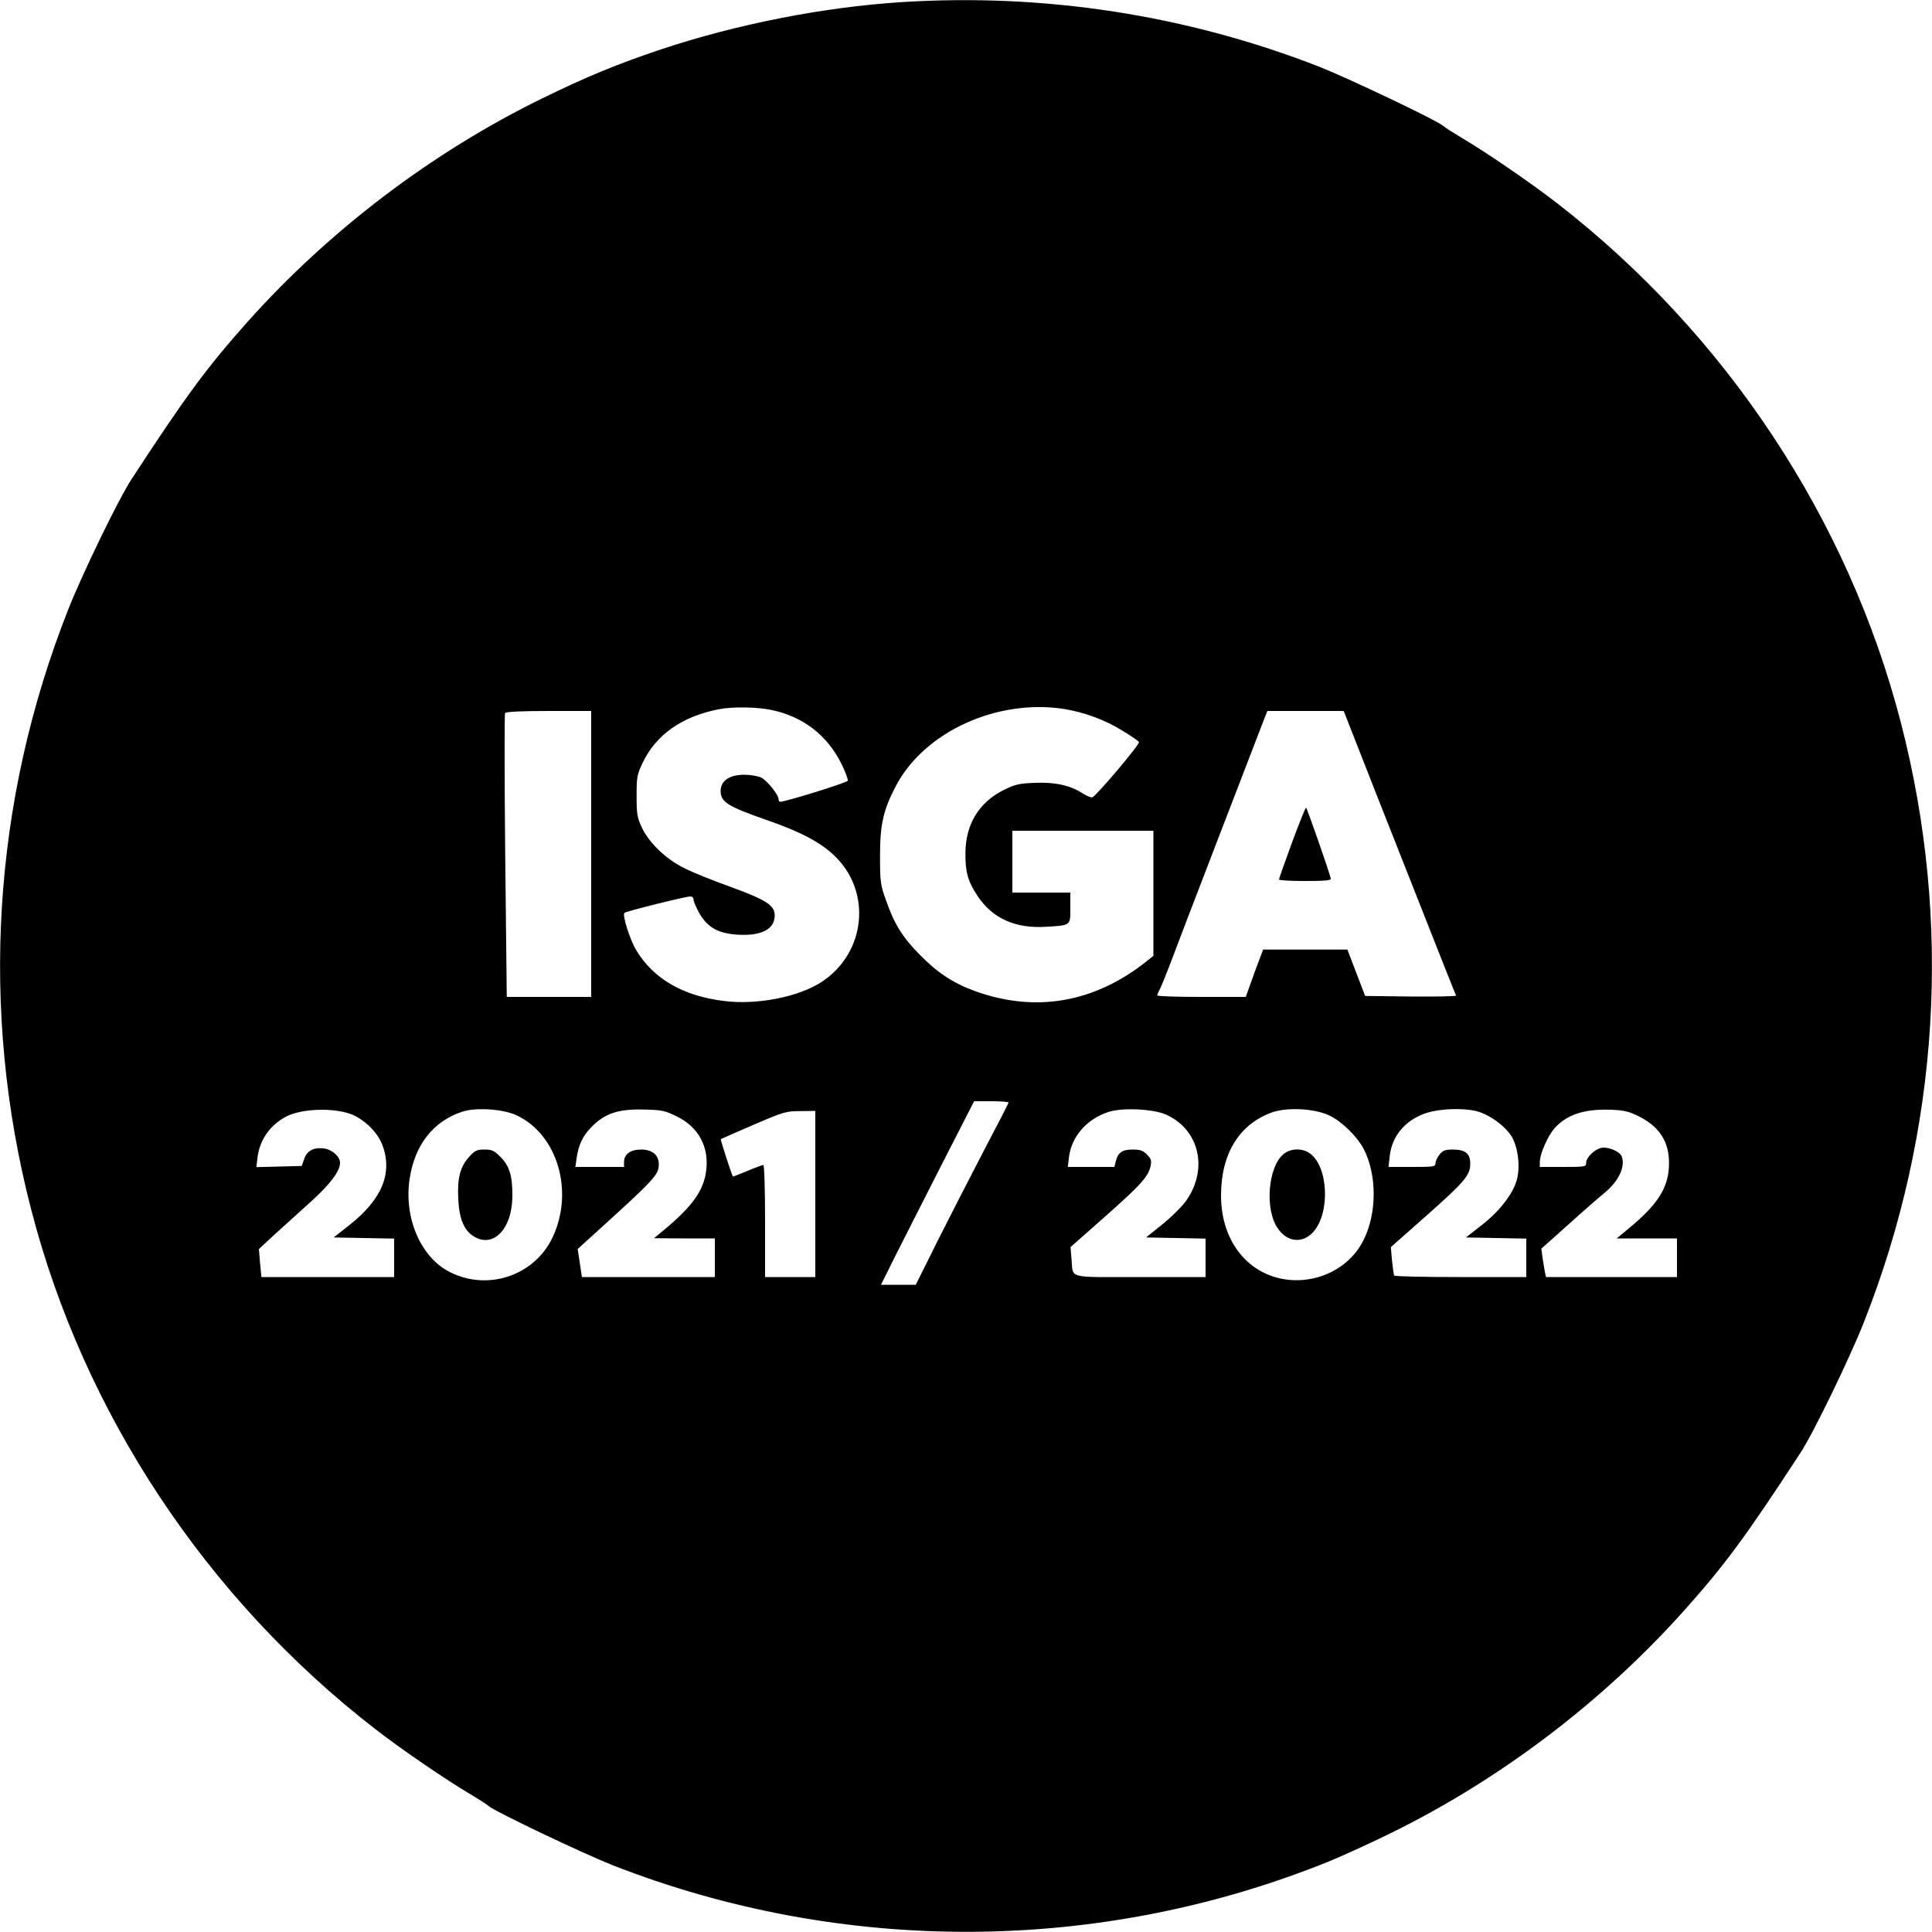
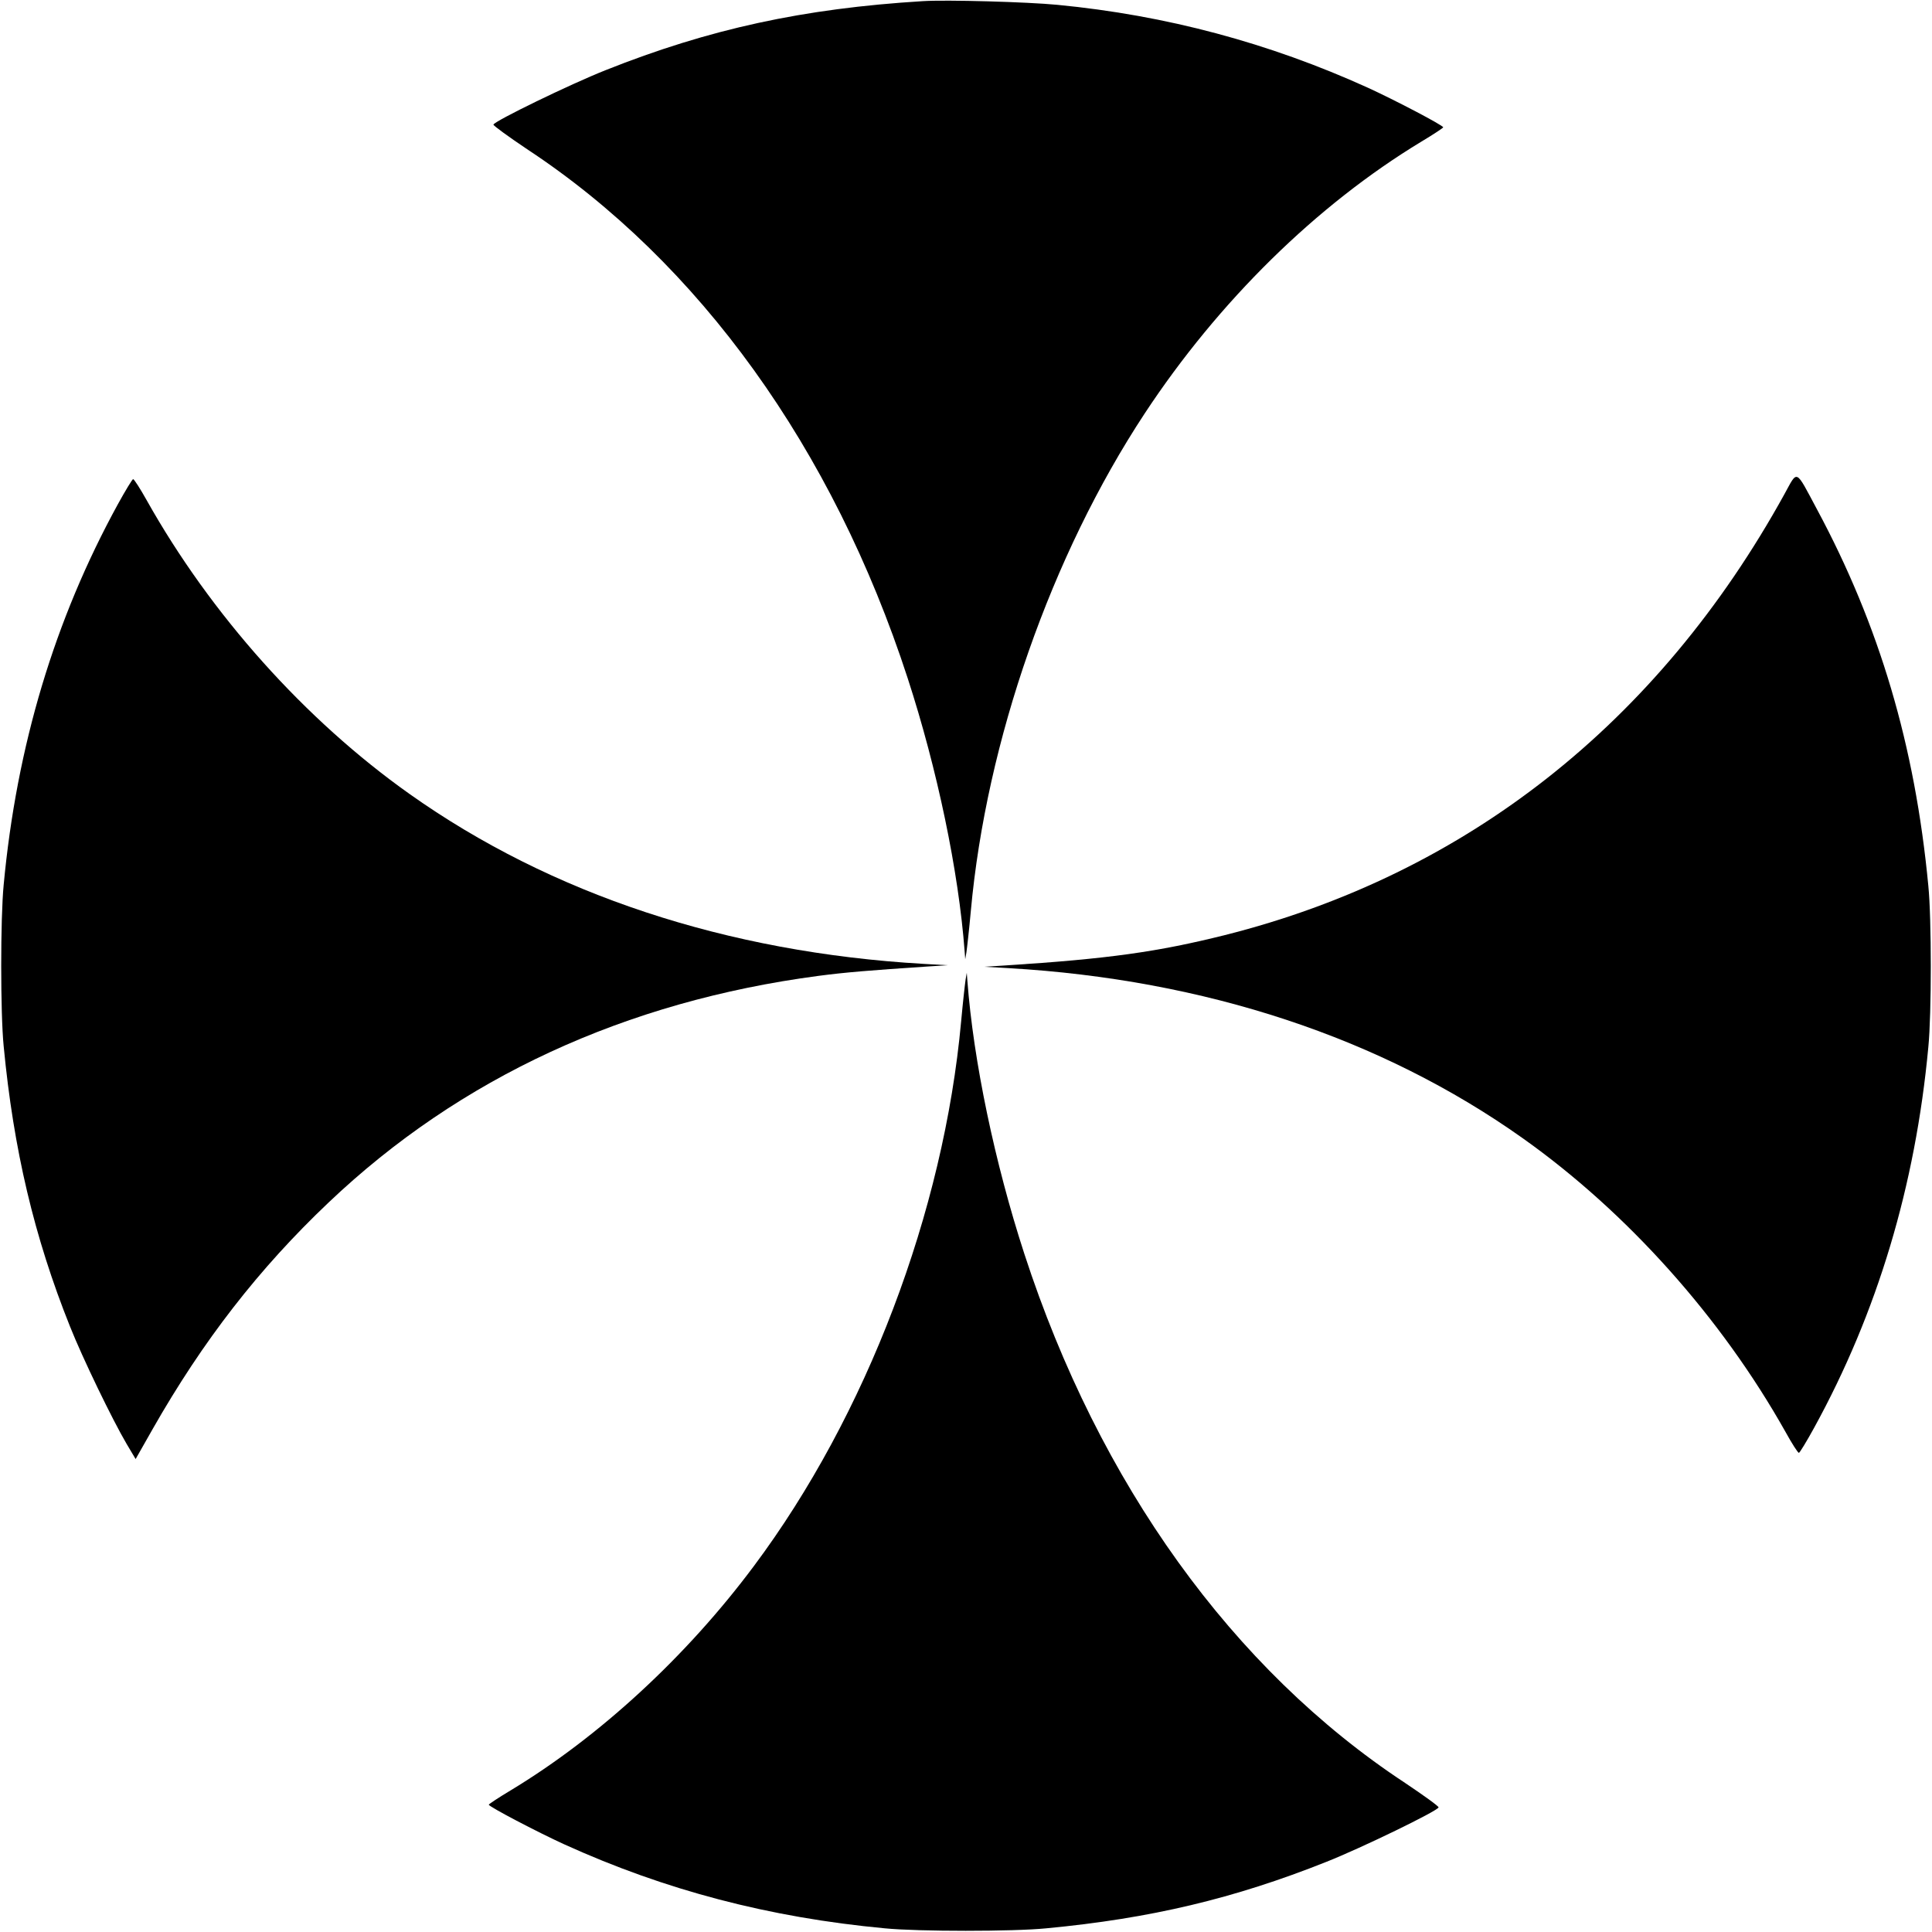
<svg xmlns="http://www.w3.org/2000/svg" version="1.0" width="1000pt" height="1000pt" viewBox="0 0 1000 1000" preserveAspectRatio="xMidYMid meet">
  <g transform="translate(0,1000) scale(0.1,-0.1)" fill="#000000" stroke="none">
-     <path d="M4666 9989 c-405 -26 -852 -114 -1243 -244 -230 -77 -387 -142 -618 -255 -570 -279 -1100 -682 -1523 -1155 -212 -238 -317 -380 -601 -815 -66 -100 -256 -492 -328 -675 -392 -992 -459 -2072 -192 -3104 272 -1054 905 -2011 1778 -2688 139 -108 370 -266 501 -343 41 -25 81 -50 88 -57 28 -27 486 -245 642 -307 1189 -465 2515 -460 3698 15 70 28 217 95 327 149 570 279 1100 682 1523 1155 212 238 317 380 601 815 66 100 256 492 328 675 392 992 459 2072 192 3104 -272 1054 -905 2011 -1778 2688 -139 108 -370 266 -501 343 -41 25 -81 50 -88 57 -28 27 -486 245 -642 307 -686 268 -1423 382 -2164 335z m-672 -3664 c163 -34 288 -131 361 -278 21 -42 35 -81 33 -88 -3 -10 -322 -109 -350 -109 -5 0 -8 6 -8 13 0 23 -58 95 -89 112 -17 8 -56 15 -90 15 -75 0 -121 -32 -121 -84 0 -57 36 -80 240 -151 176 -61 279 -116 352 -187 191 -186 159 -499 -67 -649 -119 -79 -337 -122 -508 -100 -212 26 -365 115 -454 263 -32 53 -73 181 -61 193 8 8 316 85 341 85 10 0 17 -7 17 -17 0 -10 14 -41 30 -70 42 -74 99 -105 200 -111 122 -7 190 29 190 100 0 52 -44 80 -227 147 -93 33 -201 77 -242 98 -94 46 -182 131 -219 210 -24 52 -27 69 -27 163 0 97 2 110 31 171 69 146 204 241 395 278 70 14 198 12 273 -4z m1516 5 c102 -17 210 -56 298 -111 45 -27 84 -54 87 -60 7 -10 -219 -277 -241 -286 -7 -2 -29 7 -51 21 -63 41 -144 59 -248 54 -79 -3 -101 -8 -158 -36 -129 -64 -199 -177 -200 -327 -1 -100 13 -147 63 -223 78 -116 195 -169 355 -159 129 8 125 5 125 98 l0 79 -150 0 -150 0 0 160 0 160 365 0 365 0 0 -323 0 -324 -37 -30 c-269 -213 -573 -266 -886 -153 -113 41 -195 95 -287 189 -88 89 -131 158 -173 278 -30 83 -32 97 -32 233 0 163 17 237 81 360 147 282 525 455 874 400z m-2450 -750 l0 -740 -219 0 -218 0 -8 729 c-4 401 -4 734 -1 740 5 7 79 11 227 11 l219 0 0 -740z m4059 322 c358 -907 413 -1047 418 -1055 2 -4 -103 -6 -233 -5 l-238 3 -46 120 -46 120 -218 0 -218 0 -17 -45 c-10 -25 -30 -80 -45 -122 l-28 -78 -229 0 c-126 0 -229 3 -229 8 0 4 6 19 14 33 7 14 29 68 49 120 19 52 136 357 260 679 124 322 230 597 236 613 l11 27 197 0 198 0 164 -418z m-1899 -1609 c0 -4 -56 -113 -124 -242 -68 -130 -176 -341 -240 -468 l-116 -233 -90 0 -90 0 66 133 c36 72 145 286 241 475 l175 342 89 0 c49 0 89 -3 89 -7z m-3408 -58 c70 -25 142 -94 167 -161 55 -146 -2 -283 -173 -417 l-79 -62 157 -3 156 -3 0 -99 0 -100 -344 0 -343 0 -7 73 -6 72 82 76 c46 41 130 118 188 170 100 91 150 157 150 201 0 32 -42 69 -85 74 -53 6 -87 -13 -101 -56 l-12 -35 -117 -3 -118 -3 6 51 c11 89 64 166 147 210 76 41 237 48 332 15z m860 -7 c213 -98 301 -394 188 -633 -94 -198 -335 -279 -532 -179 -150 76 -238 279 -208 481 26 177 123 300 273 349 69 23 210 14 279 -18z m832 -7 c109 -53 165 -154 152 -273 -11 -108 -71 -192 -226 -320 l-45 -37 158 -1 157 0 0 -100 0 -100 -344 0 -344 0 -11 73 -11 72 77 70 c321 291 343 314 343 368 0 49 -34 77 -92 77 -55 0 -88 -24 -88 -65 l0 -25 -126 0 -126 0 7 48 c10 67 31 111 73 155 71 74 141 98 278 94 91 -2 107 -6 168 -36z m2531 10 c177 -79 222 -291 97 -456 -21 -27 -74 -79 -119 -115 l-81 -65 154 -3 154 -3 0 -99 0 -100 -339 0 c-385 0 -345 -11 -355 95 l-5 60 181 160 c184 163 223 206 234 262 5 26 1 37 -19 57 -21 21 -36 26 -75 26 -54 0 -76 -16 -87 -62 l-7 -28 -120 0 -121 0 6 51 c13 107 93 198 206 234 71 23 232 15 296 -14z m846 -5 c63 -29 145 -110 178 -174 68 -133 68 -328 1 -466 -108 -224 -419 -284 -603 -116 -88 81 -137 201 -137 342 0 216 94 369 263 430 78 28 222 21 298 -16z m756 24 c67 -15 151 -75 187 -132 33 -55 46 -156 27 -225 -20 -72 -88 -161 -179 -232 l-84 -66 156 -3 156 -3 0 -99 0 -100 -339 0 c-187 0 -342 3 -345 8 -2 4 -7 39 -11 77 l-6 70 181 160 c202 179 230 212 230 272 0 53 -26 73 -91 73 -39 0 -51 -5 -68 -26 -12 -15 -21 -35 -21 -45 0 -18 -10 -19 -121 -19 l-122 0 6 55 c11 106 83 190 192 225 68 21 179 26 252 10z m851 -31 c110 -57 158 -141 150 -264 -7 -109 -63 -194 -206 -312 l-64 -53 156 0 156 0 0 -100 0 -100 -339 0 -339 0 -6 28 c-3 15 -8 48 -12 73 l-6 46 139 124 c76 69 160 142 186 163 75 61 111 137 91 191 -9 22 -57 45 -94 45 -37 0 -90 -47 -90 -79 0 -20 -5 -21 -120 -21 l-120 0 0 25 c0 42 41 136 77 176 64 71 155 100 292 95 71 -3 94 -9 149 -37z m-4268 -399 l0 -430 -130 0 -130 0 0 290 c0 160 -4 290 -9 290 -4 0 -41 -13 -81 -30 -40 -16 -74 -30 -76 -30 -4 0 -66 191 -63 194 2 1 78 35 169 74 156 67 169 71 243 71 l77 1 0 -430z" />
-     <path d="M6687 5638 c-37 -101 -67 -186 -67 -190 0 -5 61 -8 136 -8 104 0 135 3 132 13 -11 45 -124 367 -128 367 -3 0 -36 -82 -73 -182z" />
-     <path d="M2428 4012 c-46 -51 -62 -111 -56 -219 5 -103 30 -162 81 -193 101 -62 198 40 199 208 1 104 -15 158 -62 204 -32 33 -44 38 -83 38 -39 0 -49 -5 -79 -38z" />
-     <path d="M6642 4025 c-79 -67 -96 -285 -29 -382 50 -74 130 -81 186 -18 87 100 76 337 -19 405 -40 29 -101 27 -138 -5z" />
+     <path d="M4775 9994 c-618 -38 -1105 -144 -1640 -357 -182 -72 -577 -264 -581 -282 -1 -5 77 -62 174 -127 891 -587 1583 -1549 1970 -2738 153 -470 264 -1000 295 -1415 l3 -40 6 35 c3 19 14 116 23 215 80 879 416 1840 900 2575 382 580 890 1079 1432 1407 62 37 113 71 113 74 0 10 -252 142 -390 205 -511 232 -1045 375 -1607 429 -153 15 -576 27 -698 19z" />
+     <path d="M9236 7442 c-653 -1184 -1648 -1968 -2896 -2282 -348 -87 -603 -123 -1135 -157 l-110 -7 125 -7 c1017 -59 1928 -360 2661 -880 540 -383 1028 -928 1361 -1521 33 -60 64 -108 69 -108 4 0 40 59 79 130 327 596 524 1252 591 1970 17 172 17 666 0 835 -69 726 -253 1347 -577 1950 -113 211 -98 204 -168 77z" />
+     <path d="M610 7390 c-327 -596 -524 -1252 -591 -1970 -17 -172 -17 -666 0 -835 51 -535 158 -988 343 -1450 65 -164 220 -484 293 -608 l47 -79 88 155 c260 457 550 831 912 1174 678 644 1535 1040 2535 1172 136 18 270 29 558 48 l110 7 -125 7 c-1017 59 -1928 360 -2661 880 -540 383 -1028 928 -1361 1522 -33 59 -64 107 -69 107 -4 0 -40 -59 -79 -130z" />
+     <path d="M4998 4930 c-3 -19 -14 -116 -23 -215 -90 -988 -491 -2042 -1073 -2821 -349 -468 -799 -883 -1259 -1161 -62 -37 -113 -71 -113 -74 0 -10 252 -142 390 -205 524 -238 1062 -379 1660 -435 172 -17 666 -17 835 0 540 51 973 154 1450 344 182 72 577 264 581 282 1 6 -77 62 -174 127 -891 587 -1583 1549 -1970 2738 -153 470 -264 1000 -295 1415 l-3 40 -6 -35z" />
  </g>
</svg>
